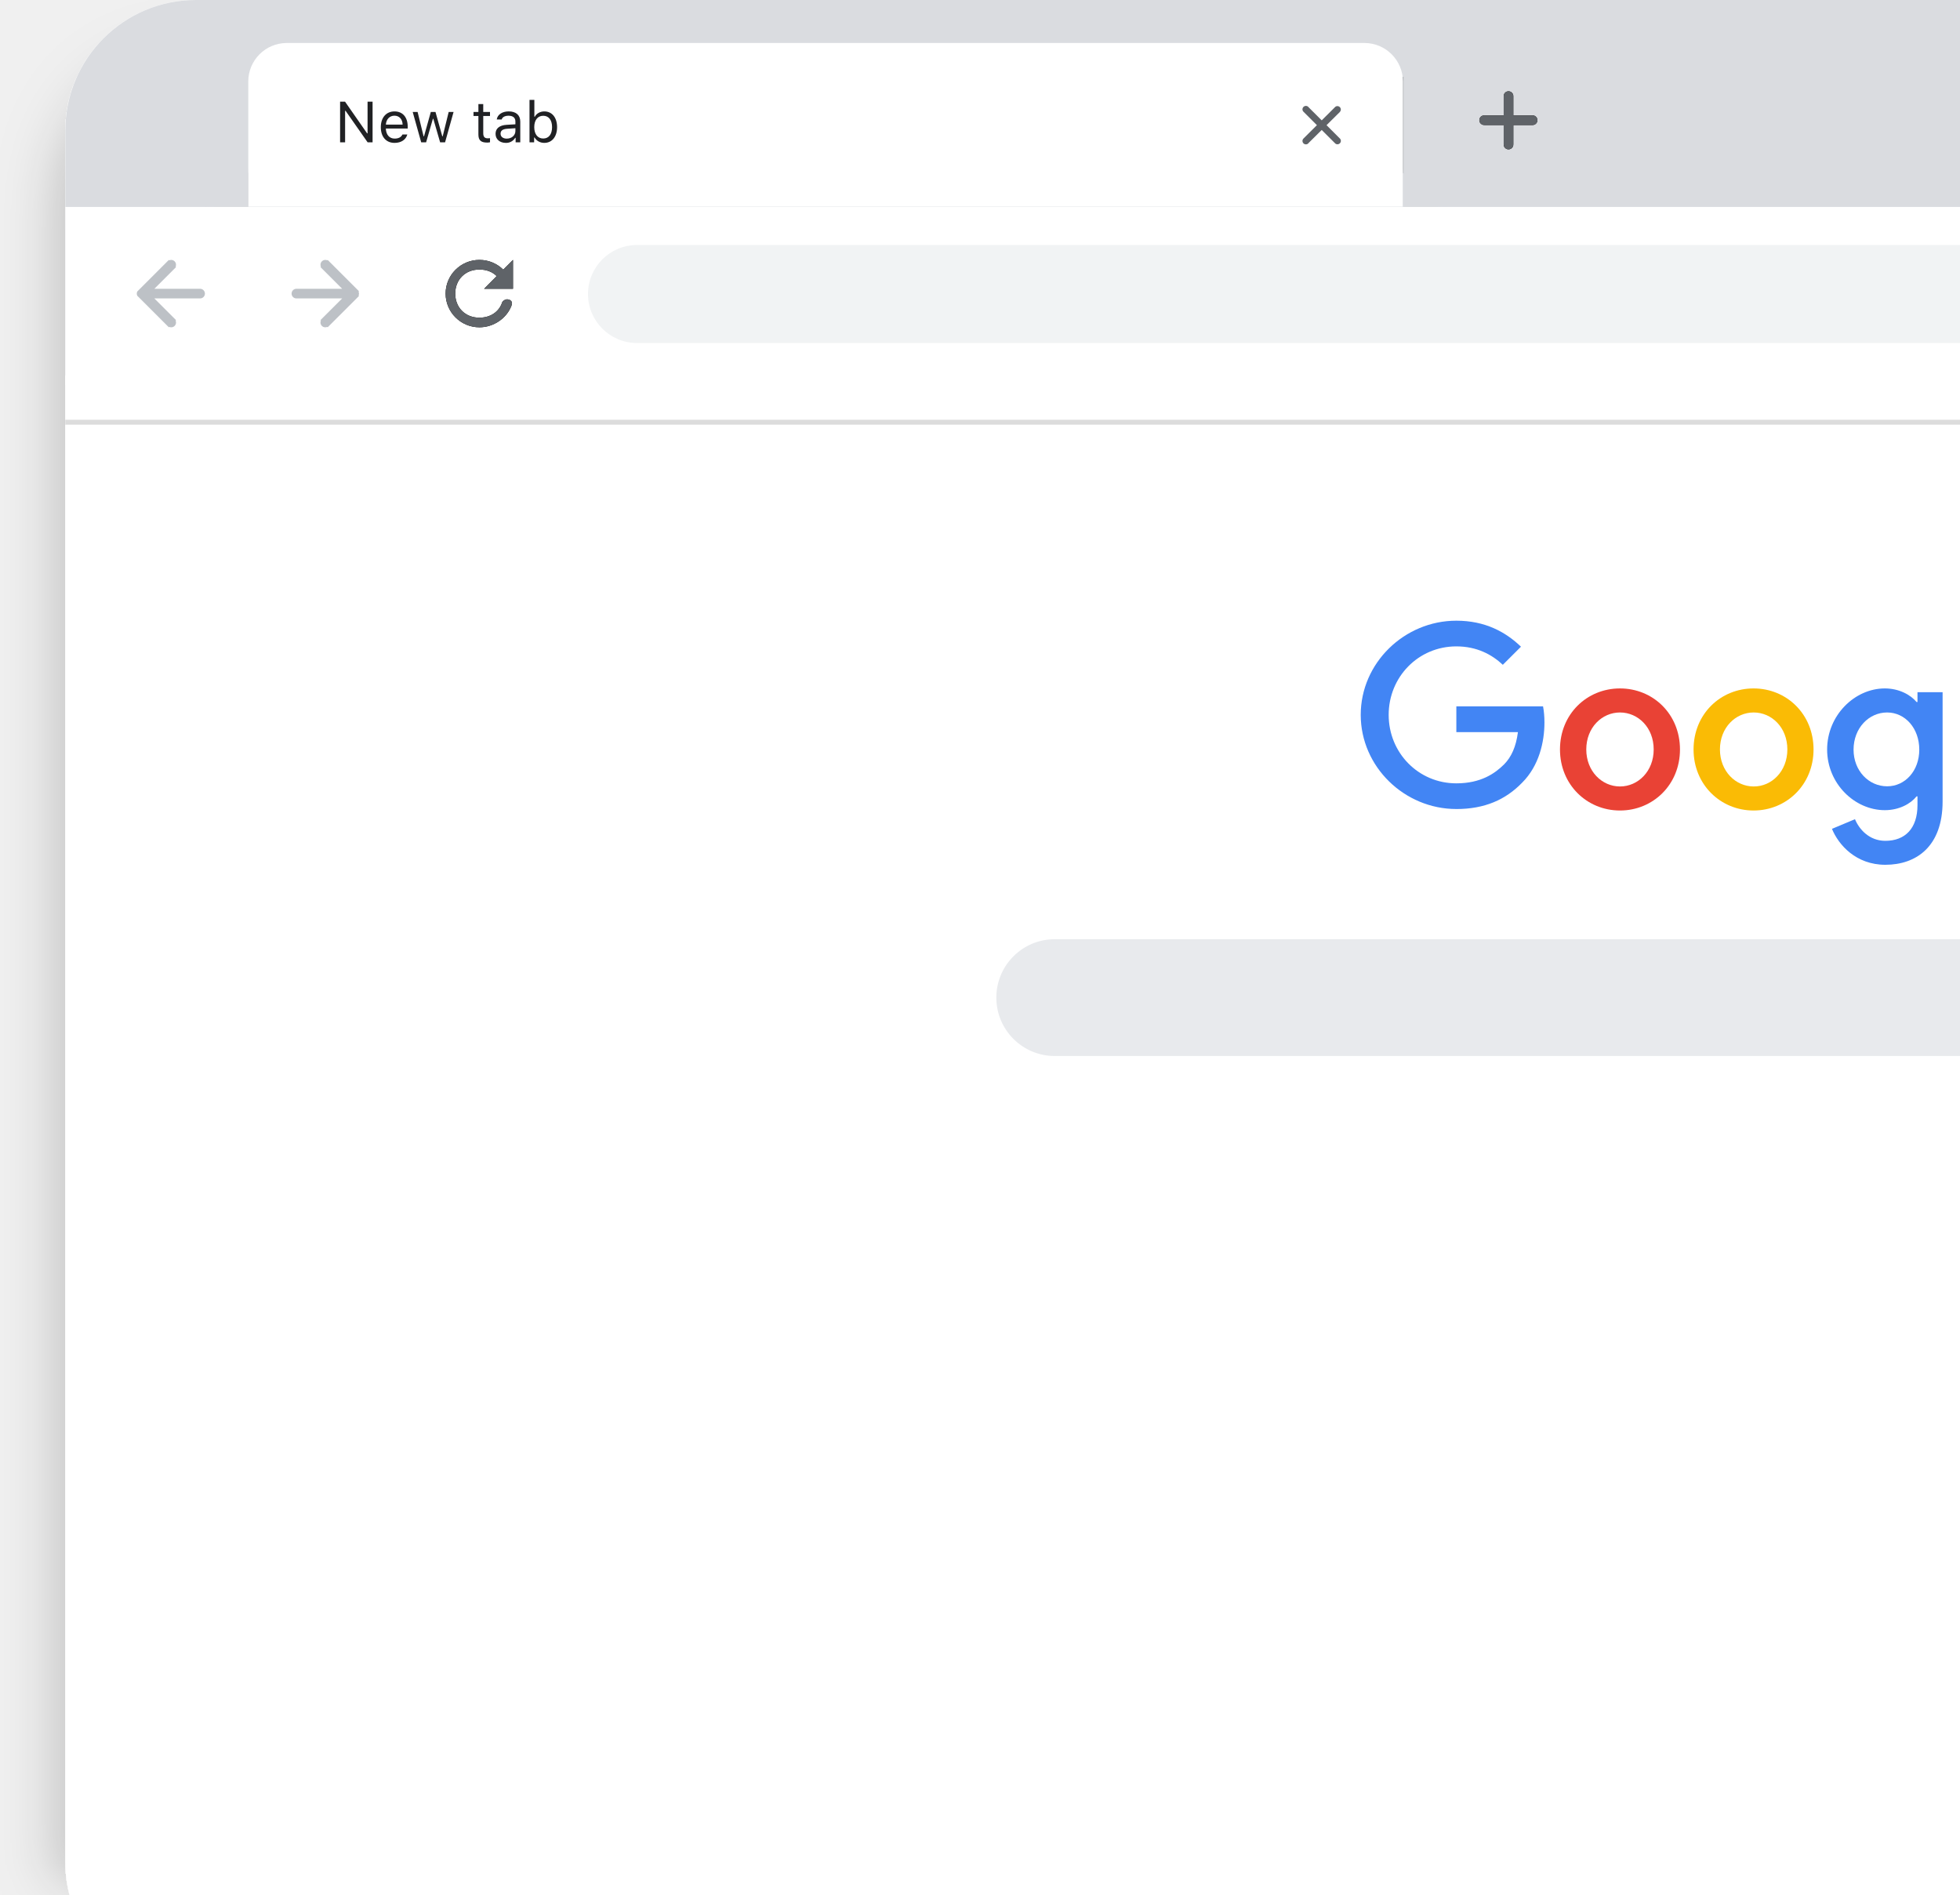
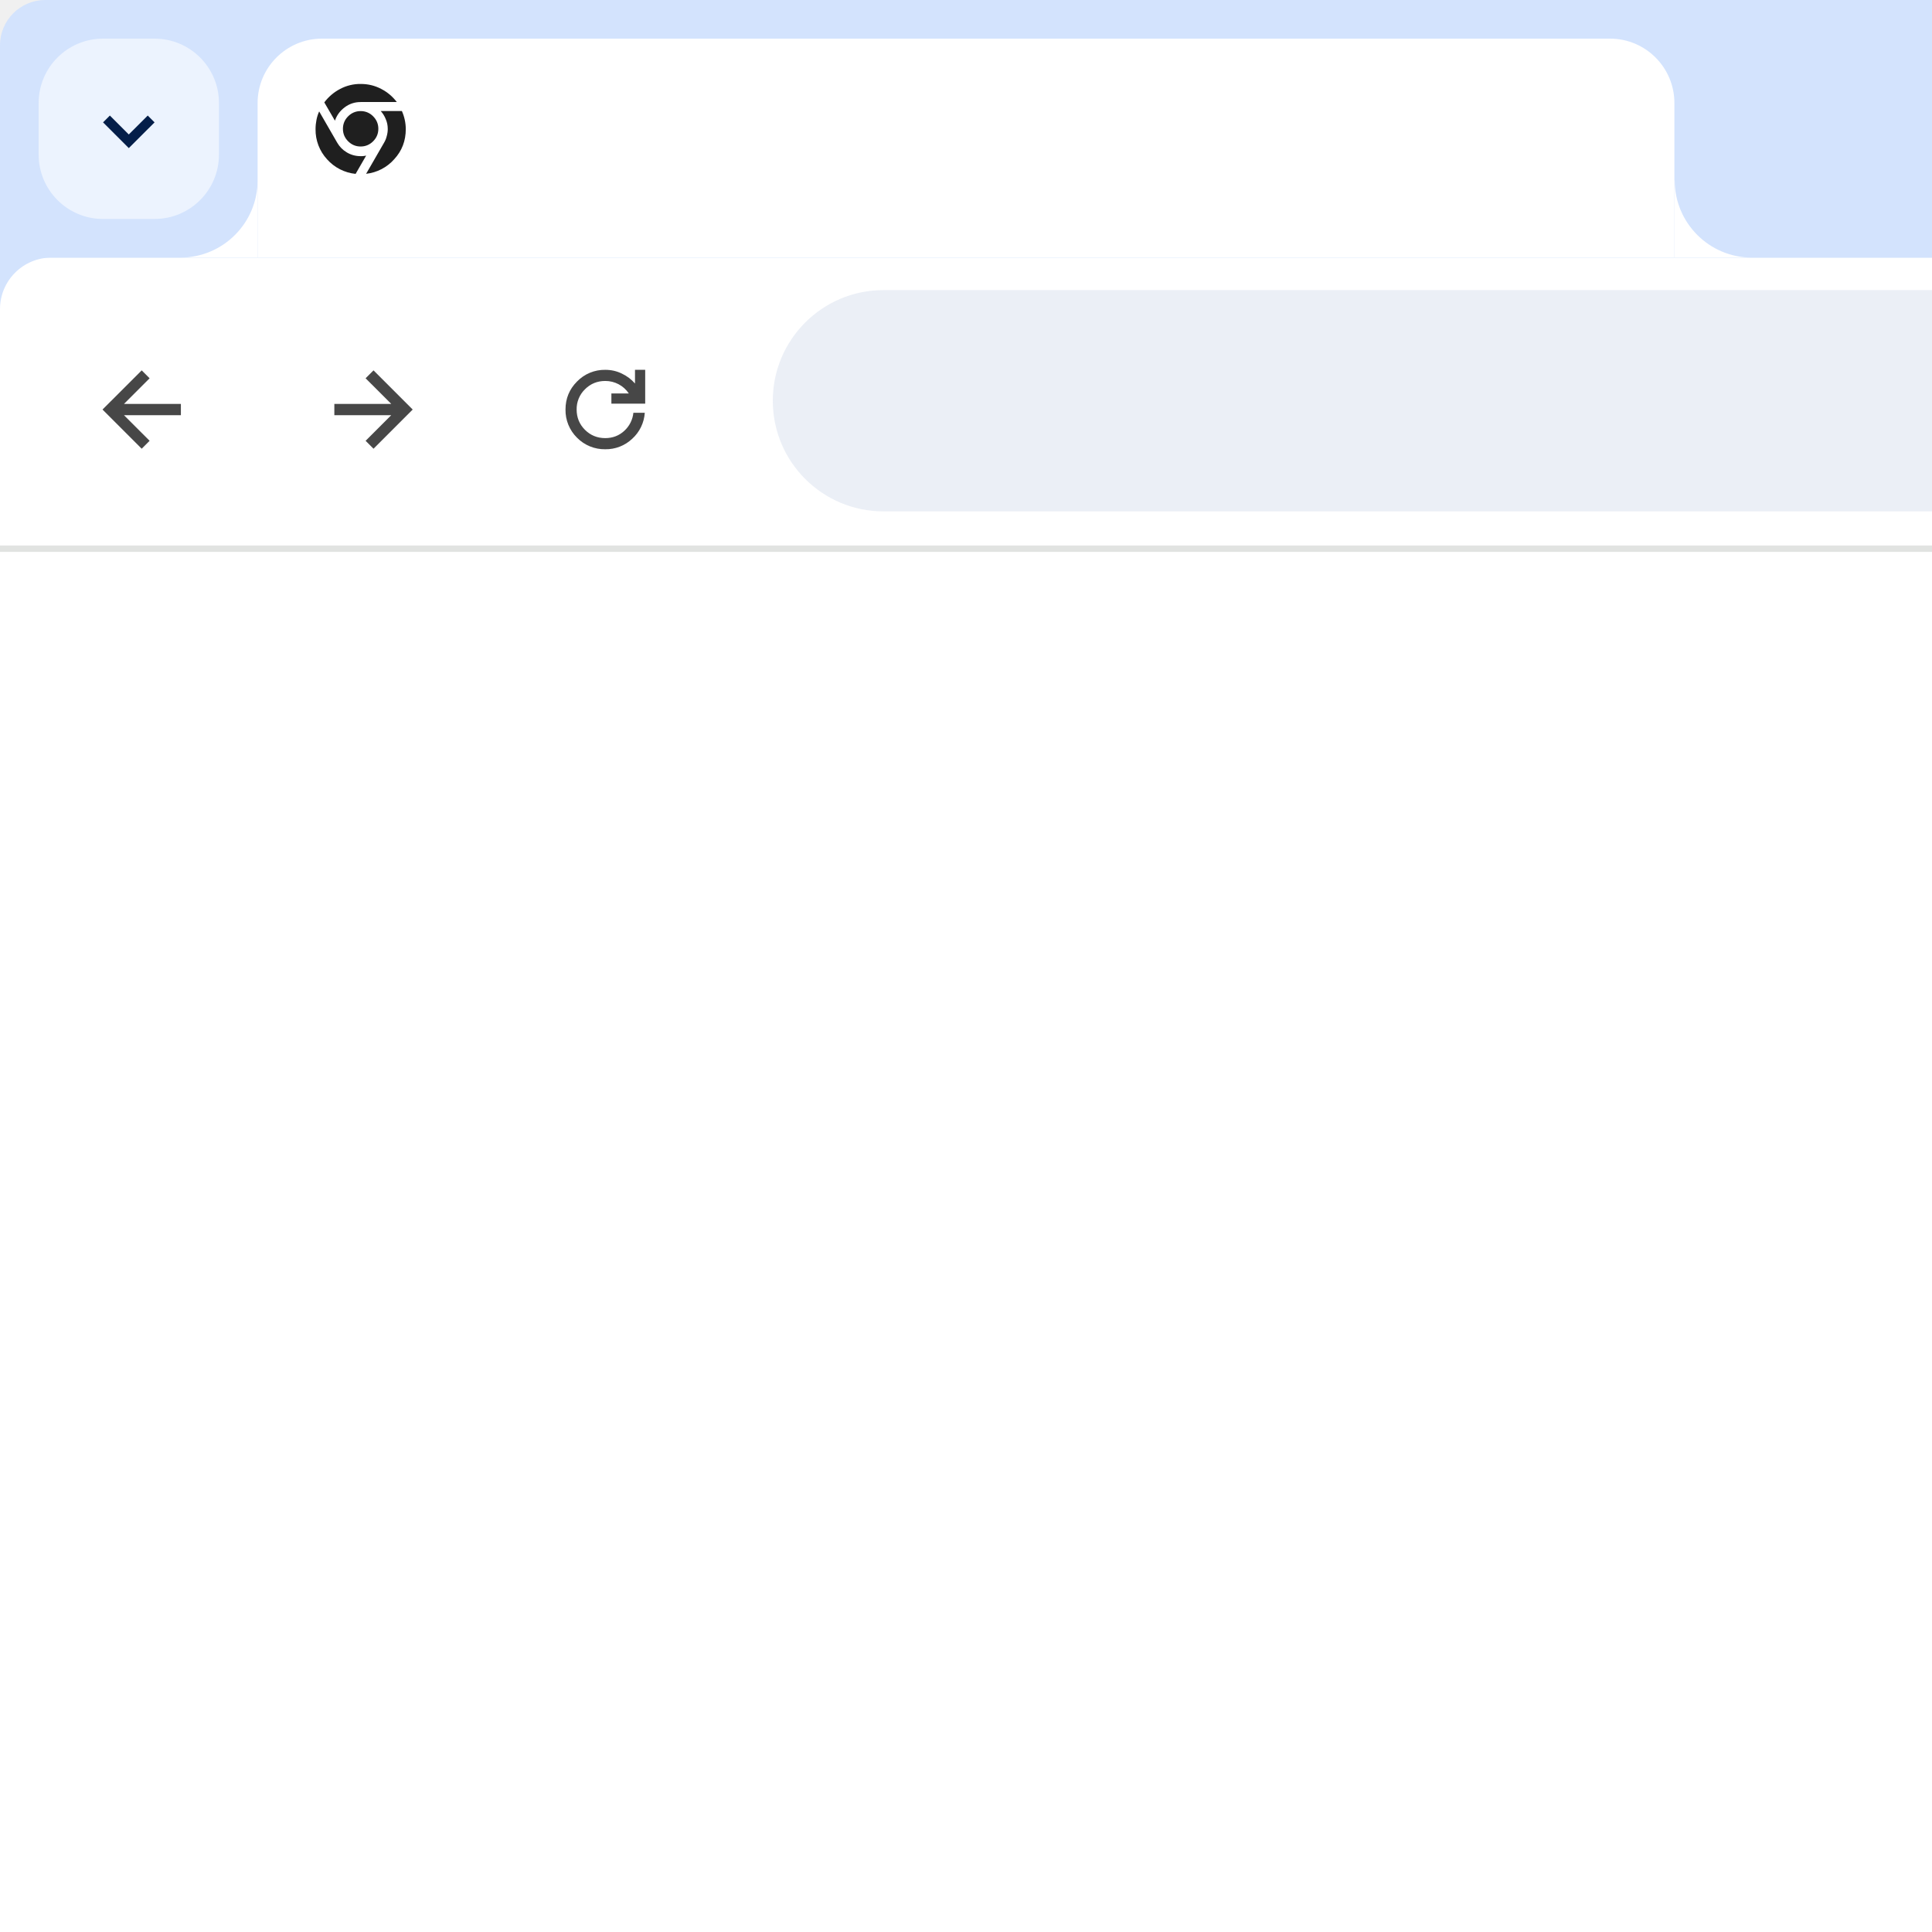
- <svg xmlns="http://www.w3.org/2000/svg" width="120" height="116" viewBox="0 0 120 116" fill="none">
-   <g filter="url(#a)">
+ <svg xmlns="http://www.w3.org/2000/svg" width="128" height="128" viewBox="0 0 128 128" fill="none">
+   <g clip-path="url(#a)">
+     <path fill="#D3E3FD" d="M0 0h128v128H0z" />
+     <path fill="#fff" d="M0 36h128v92H0z" />
+     <path d="M0 20.48a3.413 3.413 0 0 1 3.413-3.413H128v19.2H0V20.48Z" fill="#fff" />
    <g clip-path="url(#b)">
-       <rect x="4" width="240" height="122" rx="8" fill="#fff" />
-       <path fill-rule="evenodd" clip-rule="evenodd" d="M89.164 49.53c-3.181 0-5.854-2.588-5.854-5.765 0-3.176 2.673-5.765 5.854-5.765 1.761 0 3.014.687 3.957 1.592L92.01 40.7c-.676-.632-1.594-1.127-2.847-1.127-2.325 0-4.142 1.87-4.142 4.192s1.817 4.193 4.142 4.193c1.507 0 2.363-.608 2.915-1.152.453-.452.744-1.096.856-1.982h-3.77v-1.579h5.308c.055.279.086.62.086.985 0 1.183-.322 2.644-1.364 3.685-1.017 1.052-2.307 1.616-4.03 1.616" fill="#4285F4" />
-       <path fill-rule="evenodd" clip-rule="evenodd" d="M101.246 45.884c0-1.347-.957-2.265-2.064-2.265-1.106 0-2.063.924-2.063 2.265 0 1.33.957 2.265 2.063 2.265 1.107 0 2.064-.93 2.064-2.265m1.61 0c0 2.153-1.647 3.737-3.673 3.737-2.027 0-3.674-1.584-3.674-3.737 0-2.165 1.647-3.737 3.674-3.737 2.026 0 3.673 1.572 3.673 3.737" fill="#E94235" />
-       <path fill-rule="evenodd" clip-rule="evenodd" d="M109.43 45.884c0-1.347-.957-2.265-2.063-2.265-1.107 0-2.064.924-2.064 2.265 0 1.33.957 2.265 2.064 2.265 1.106.007 2.063-.93 2.063-2.265m1.603 0c0 2.153-1.647 3.737-3.673 3.737-2.02 0-3.673-1.584-3.673-3.737 0-2.165 1.647-3.737 3.673-3.737s3.673 1.572 3.673 3.737" fill="#FABB05" />
-       <path fill-rule="evenodd" clip-rule="evenodd" d="M117.507 45.895c0-1.312-.867-2.276-1.969-2.276-1.119 0-2.055.958-2.055 2.276 0 1.299.936 2.244 2.055 2.244 1.102 0 1.969-.945 1.969-2.244Zm1.428-3.519v6.689c0 2.754-1.606 3.879-3.507 3.879-1.791 0-2.861-1.212-3.267-2.2l1.409-.591c.252.61.868 1.324 1.858 1.324 1.219 0 1.969-.765 1.969-2.188v-.535h-.056c-.362.455-1.064.846-1.944.846-1.846 0-3.532-1.623-3.532-3.712 0-2.1 1.692-3.741 3.532-3.741.88 0 1.582.397 1.944.832h.056v-.602h1.538Z" fill="#4285F4" />
-       <rect x="61" y="57.501" width="91" height="7.15" rx="3.575" fill="#E8EAED" />
-       <path fill="#DADCE0" d="M4 0h240v23H4z" />
-       <path fill="#fff" d="M4 12.67h239.97v10.905H4z" />
-       <mask id="c" style="mask-type:alpha" maskUnits="userSpaceOnUse" x="8" y="15" width="5" height="6">
-         <path fill-rule="evenodd" clip-rule="evenodd" d="M10.778 19.598 9.45 18.27h2.801a.295.295 0 0 0 0-.59H9.45l1.328-1.328-.026-.025a.295.295 0 0 0-.389-.39l-.025-.025L8.42 17.83l-.02.026a.293.293 0 0 0 0 .24l.02.026 1.918 1.917.025-.025a.295.295 0 0 0 .39-.39l.025-.025Z" fill="#fff" />
-       </mask>
-       <g mask="url(#c)">
-         <path fill="#BDC1C6" d="M8.125 15.617h4.715v4.715H8.125z" />
+       <path d="m9.388 29.729-2.596-2.596 2.596-2.595.524.524-1.697 1.698h3.769v.747h-3.77l1.698 1.697-.524.525Z" fill="#474747" />
+     </g>
+     <path d="m24.747 29.729-.525-.525 1.698-1.697h-3.769v-.747h3.77l-1.699-1.698.525-.524 2.595 2.595-2.595 2.596Z" fill="#474747" />
+     <g clip-path="url(#c)">
+       <path d="M40.097 29.764A2.559 2.559 0 0 1 38.23 29a2.559 2.559 0 0 1-.764-1.867c0-.729.255-1.348.764-1.857a2.544 2.544 0 0 1 1.867-.774c.397 0 .764.083 1.102.249.338.16.628.38.871.658v-.907h.676v2.24h-2.24v-.675h1.155a1.868 1.868 0 0 0-1.564-.827c-.528 0-.975.184-1.342.551a1.827 1.827 0 0 0-.551 1.342c0 .528.183.975.55 1.343.368.367.816.55 1.343.55.492 0 .913-.16 1.262-.48a1.88 1.88 0 0 0 .605-1.2h.755a2.55 2.55 0 0 1-.835 1.725 2.535 2.535 0 0 1-1.787.693Z" fill="#474747" />
+     </g>
+     <path d="M51.2 26.55a7.33 7.33 0 0 1 7.33-7.33H128v14.66H58.53a7.33 7.33 0 0 1-7.33-7.33Z" fill="#FDFCFB" />
+     <path d="M51.2 26.55a7.33 7.33 0 0 1 7.33-7.33H128v14.66H58.53a7.33 7.33 0 0 1-7.33-7.33Z" fill="#6991D6" fill-opacity=".12" />
+     <path d="M0 3.413A3.413 3.413 0 0 1 3.413 0H128v17.067H0V3.413Z" fill="#D3E3FD" />
+     <rect x="2.56" y="2.56" width="11.947" height="11.947" rx="4.267" fill="#ECF3FE" />
+     <g clip-path="url(#d)">
+       <path d="M10.24 8.107 8.533 9.813 6.827 8.107l.452-.452 1.254 1.254 1.255-1.254.452.452Z" fill="#041E49" />
+     </g>
+     <path d="M17.067 6.827a4.267 4.267 0 0 1 4.266-4.267h85.334a4.266 4.266 0 0 1 4.266 4.267v10.24H17.067V6.827Z" fill="#fff" />
+     <path fill-rule="evenodd" clip-rule="evenodd" d="M17.067 11.947v5.12h-5.12a5.12 5.12 0 0 0 5.12-5.12Zm93.885 0h-.019v5.12h5.12a5.12 5.12 0 0 1-5.101-5.12Z" fill="#fff" />
+     <g clip-path="url(#e)">
+       <g clip-path="url(#f)">
+         <path d="M22.72 8.533c0 .324.115.597.345.828.23.23.508.345.828.345.32 0 .597-.115.828-.345.23-.23.345-.508.345-.828 0-.32-.115-.597-.345-.828a1.131 1.131 0 0 0-.828-.345c-.32 0-.597.115-.828.345-.23.23-.345.508-.345.828Zm1.173 1.813c.064 0 .128 0 .188-.008.06-.004.12-.017.179-.03l-.7 1.212a2.919 2.919 0 0 1-1.89-.964 2.889 2.889 0 0 1-.764-2.002c0-.209.022-.41.06-.605.038-.201.098-.389.18-.568l1.194 2.07c.154.268.367.486.64.648.273.162.576.247.913.247Zm0-3.584a1.7 1.7 0 0 0-1.058.35c-.307.23-.525.525-.645.883l-.704-1.211A3.088 3.088 0 0 1 22.52 5.9a2.836 2.836 0 0 1 1.374-.338c.5 0 .947.111 1.361.329.414.213.755.503 1.032.866h-2.389l-.004.004Zm2.735.598a2.992 2.992 0 0 1 .256 1.194c0 .773-.252 1.438-.764 1.993a2.903 2.903 0 0 1-1.864.968l1.194-2.069c.077-.128.133-.269.17-.418.044-.154.07-.316.07-.478 0-.235-.044-.452-.129-.648a1.8 1.8 0 0 0-.337-.547h1.404v.005Z" fill="#1F1F1F" />
      </g>
-       <mask id="d" style="mask-type:alpha" maskUnits="userSpaceOnUse" x="17" y="15" width="5" height="6">
-         <path fill-rule="evenodd" clip-rule="evenodd" d="m19.62 19.598 1.329-1.328h-2.802a.295.295 0 0 1 0-.59h2.802l-1.328-1.328.025-.025a.295.295 0 0 1 .39-.39l.025-.025 1.918 1.917-.026.026a.294.294 0 0 1 0 .24l.026.026-1.918 1.917-.026-.025a.294.294 0 0 1-.389-.39l-.025-.025Z" fill="#fff" />
-       </mask>
-       <g mask="url(#d)">
-         <path fill="#BDC1C6" d="M17.558 15.617h4.715v4.715h-4.715z" />
-       </g>
-       <path fill-rule="evenodd" clip-rule="evenodd" d="M31.408 15.912v1.768h-1.769l.771-.776c-.28-.276-.64-.402-1.065-.402-.859 0-1.474.619-1.474 1.473 0 .855.615 1.474 1.474 1.474.677 0 1.202-.35 1.4-.934l.004-.012c.048-.103.207-.18.292-.18.115 0 .305.067.305.243a.617.617 0 0 1-.038.166c-.295.755-1.085 1.306-1.954 1.306a2.068 2.068 0 0 1-2.072-2.063c0-1.14.927-2.063 2.072-2.063.568 0 1.083.228 1.457.597l.597-.597Z" fill="#000" />
-       <mask id="e" style="mask-type:alpha" maskUnits="userSpaceOnUse" x="27" y="15" width="5" height="6">
-         <path fill-rule="evenodd" clip-rule="evenodd" d="M31.408 15.912v1.768h-1.769l.771-.776c-.28-.276-.64-.402-1.065-.402-.859 0-1.474.619-1.474 1.473 0 .855.615 1.474 1.474 1.474.677 0 1.202-.35 1.4-.934l.004-.012c.048-.103.207-.18.292-.18.115 0 .305.067.305.243a.617.617 0 0 1-.038.166c-.295.755-1.085 1.306-1.954 1.306a2.068 2.068 0 0 1-2.072-2.063c0-1.14.927-2.063 2.072-2.063.568 0 1.083.228 1.457.597l.597-.597Z" fill="#fff" />
-       </mask>
-       <g mask="url(#e)">
-         <path fill="#5F6368" d="M26.987 15.617h4.715v4.715h-4.715z" />
-       </g>
-       <path fill-rule="evenodd" clip-rule="evenodd" d="M39 15a3 3 0 1 0 0 6h179a3 3 0 1 0 0-6H39Z" fill="#F1F3F4" />
-       <path fill="#202124" fill-opacity=".28" d="M85.634 4.715h.295v5.894h-.295z" />
-       <path d="M15.2 4.99a2.358 2.358 0 0 1 2.357-2.358h65.98a2.358 2.358 0 0 1 2.357 2.358v7.662H15.2V4.99Z" fill="#fff" />
-       <path fill-rule="evenodd" clip-rule="evenodd" d="M15.2 10.295v2.358h-2.653v-.019a2.358 2.358 0 0 0 2.652-2.34Zm70.694 0v2.358h2.653v-.019a2.358 2.358 0 0 1-2.652-2.34Z" fill="#DADCE0" />
-       <path fill-rule="evenodd" clip-rule="evenodd" d="M79.953 6.483a.21.21 0 0 1 .172.09l.796.796.793-.79a.21.21 0 1 1 .32.271l.001.003-.818.81.79.791a.21.21 0 1 1-.29.297l-.796-.794-.791.784a.21.21 0 1 1-.316-.27l.813-.809-.804-.803a.21.21 0 0 1 .13-.376Z" fill="#5F6368" />
-       <g clip-path="url(#f)">
-         <path d="M21.129 8.715V6.783h.028l1.352 1.932h.302V6.223h-.307v1.94h-.028l-1.352-1.94h-.302v2.492h.307Zm3.512-.482c-.077.164-.24.252-.48.252-.316 0-.521-.233-.537-.6V7.87h1.338v-.114c0-.578-.305-.935-.808-.935-.51 0-.839.38-.839.965 0 .589.323.962.84.962.407 0 .697-.197.783-.515h-.297Zm-.49-1.15c.295 0 .492.218.499.547h-1.026c.023-.33.23-.547.527-.547Zm3.62-.23h-.3l-.366 1.489h-.027l-.416-1.489h-.285l-.416 1.489h-.028l-.366-1.489h-.3l.521 1.862h.3l.415-1.44h.027l.417 1.44h.302l.521-1.862Zm1.519-.481v.481h-.3v.249h.3v1.13c0 .355.154.497.537.497a.995.995 0 0 0 .174-.018v-.25a1.255 1.255 0 0 1-.138.007c-.193 0-.276-.093-.276-.313V7.102H30v-.249h-.414v-.481h-.297Zm1.678 2.376a.643.643 0 0 0 .574-.308h.027v.275h.284V7.44c0-.386-.254-.62-.709-.62-.397 0-.69.197-.73.496h.3c.042-.147.197-.231.42-.231.278 0 .421.126.421.355v.17l-.537.032c-.433.026-.678.218-.678.551 0 .34.268.555.628.555Zm.056-.261c-.216 0-.377-.11-.377-.3 0-.187.125-.285.408-.304l.5-.033v.17c0 .267-.226.467-.531.467Zm2.303.26c.472 0 .78-.381.78-.963 0-.585-.307-.963-.78-.963-.255 0-.482.126-.583.326h-.028V6.114h-.297v2.6h.283v-.296h.028c.117.207.338.33.597.33Zm-.069-1.659c.34 0 .542.26.542.696 0 .435-.202.696-.542.696-.338 0-.549-.266-.549-.696 0-.43.21-.696.55-.696Z" fill="#202124" />
-       </g>
-       <path fill-rule="evenodd" clip-rule="evenodd" d="M92.358 5.59c.162 0 .294.132.294.295v1.179h1.18a.295.295 0 0 1 0 .59h-1.18v1.178a.295.295 0 1 1-.589 0V7.653h-1.179a.295.295 0 1 1 0-.589h1.179V5.885c0-.163.132-.295.295-.295Z" fill="#000" />
-       <mask id="g" style="mask-type:alpha" maskUnits="userSpaceOnUse" x="90" y="5" width="5" height="5">
-         <path fill-rule="evenodd" clip-rule="evenodd" d="M92.358 5.59c.162 0 .294.132.294.295v1.179h1.18a.295.295 0 0 1 0 .59h-1.18v1.178a.295.295 0 1 1-.589 0V7.653h-1.179a.295.295 0 1 1 0-.589h1.179V5.885c0-.163.132-.295.295-.295Z" fill="#fff" />
-       </mask>
-       <g mask="url(#g)">
-         <path fill="#5F6368" d="M94.716 9.716H90V5h4.715z" />
-       </g>
-       <path stroke="#000" stroke-opacity=".14" stroke-width=".3" d="M4 25.85h256" />
    </g>
+     <path fill="#E1E3E1" d="M0 36.565h128v-.425H0z" />
  </g>
  <defs>
+     <clipPath id="a">
+       <path d="M0 3a3 3 0 0 1 3-3h125v128H0V3Z" fill="#fff" />
+     </clipPath>
    <clipPath id="b">
-       <rect x="4" width="240" height="122" rx="8" fill="#fff" />
+       <path fill="#fff" transform="translate(5.12 22.4)" d="M0 0h8.533v8.533H0z" />
+     </clipPath>
+     <clipPath id="c">
+       <path fill="#fff" transform="translate(35.84 22.4)" d="M0 0h8.533v8.533H0z" />
+     </clipPath>
+     <clipPath id="d">
+       <path fill="#fff" transform="rotate(-90 8.533 3.414)" d="M0 0h6.827v6.827H0z" />
+     </clipPath>
+     <clipPath id="e">
+       <path fill="#fff" transform="translate(20.48 5.12)" d="M0 0h6.827v6.827H0z" />
    </clipPath>
    <clipPath id="f">
-       <path fill="#fff" transform="translate(20.504 4.715)" d="M0 0h51.869v5.894H0z" />
+       <path fill="#fff" transform="translate(20.48 5.12)" d="M0 0h6.827v6.827H0z" />
    </clipPath>
-     <filter id="a" x="0" y="0" width="248" height="130" filterUnits="userSpaceOnUse" color-interpolation-filters="sRGB">
-       <feFlood flood-opacity="0" result="BackgroundImageFix" />
-       <feColorMatrix in="SourceAlpha" values="0 0 0 0 0 0 0 0 0 0 0 0 0 0 0 0 0 0 127 0" result="hardAlpha" />
-       <feOffset dy="4" />
-       <feGaussianBlur stdDeviation="2" />
-       <feComposite in2="hardAlpha" operator="out" />
-       <feColorMatrix values="0 0 0 0 0 0 0 0 0 0 0 0 0 0 0 0 0 0 0.25 0" />
-       <feBlend in2="BackgroundImageFix" result="effect1_dropShadow_2338_309339" />
-       <feBlend in="SourceGraphic" in2="effect1_dropShadow_2338_309339" result="shape" />
-     </filter>
  </defs>
</svg>
